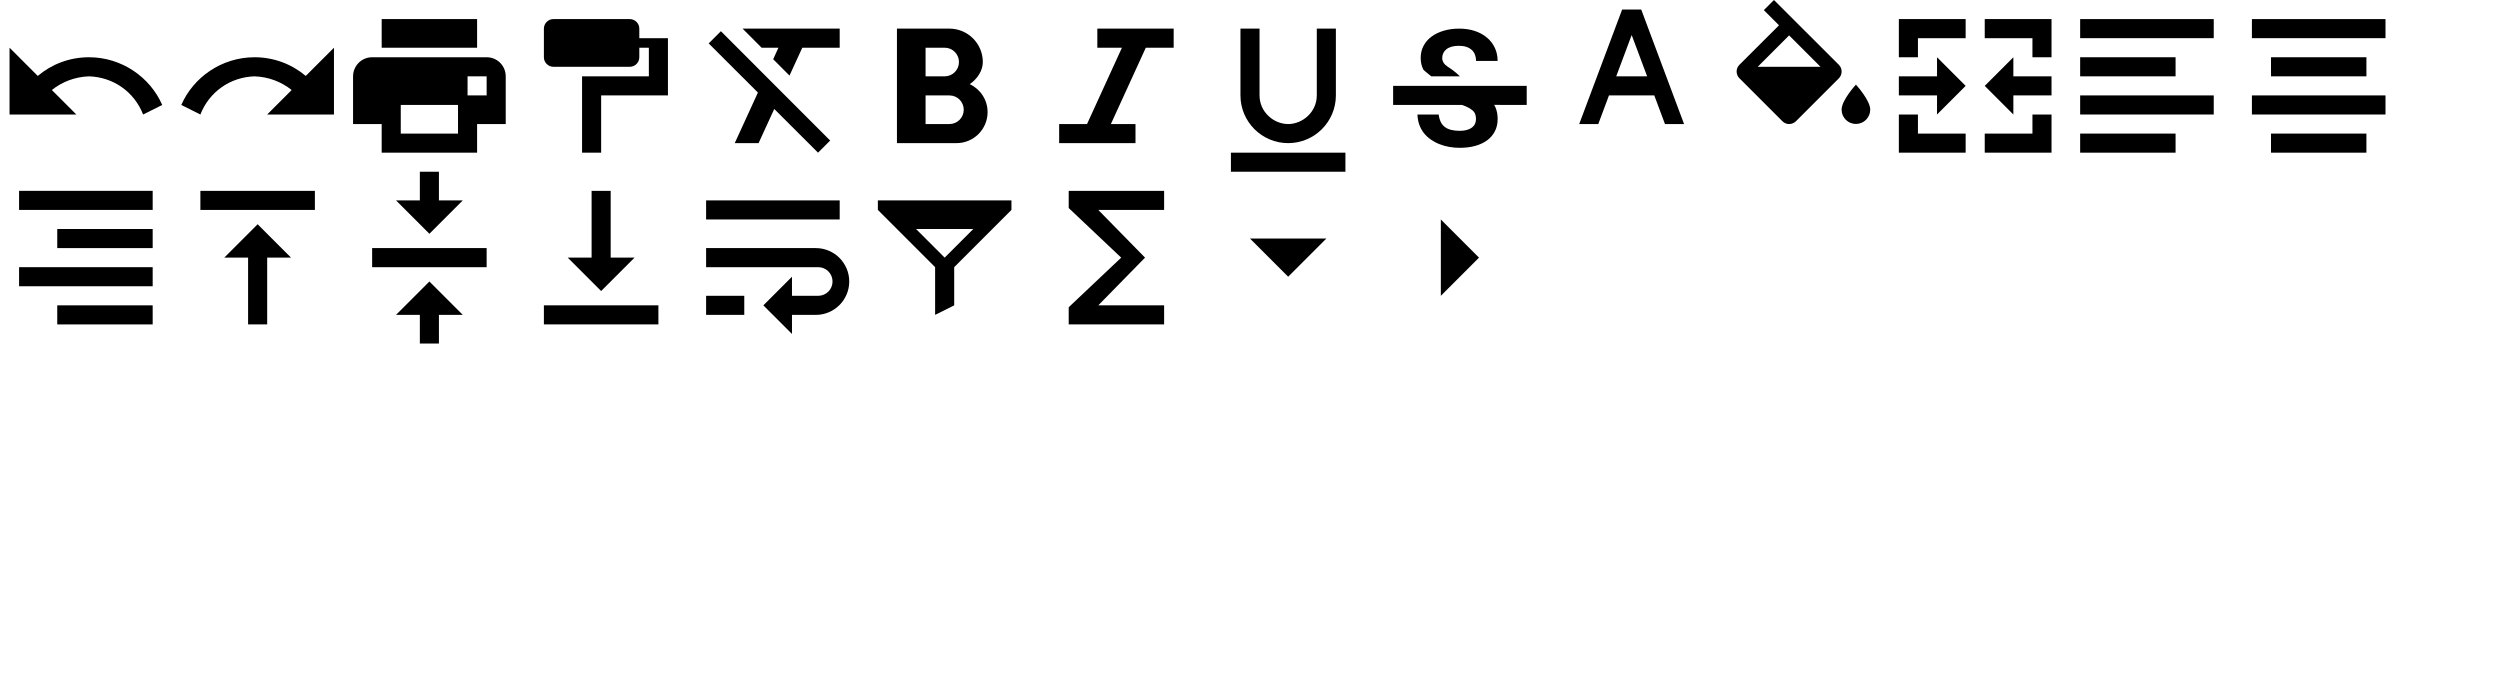
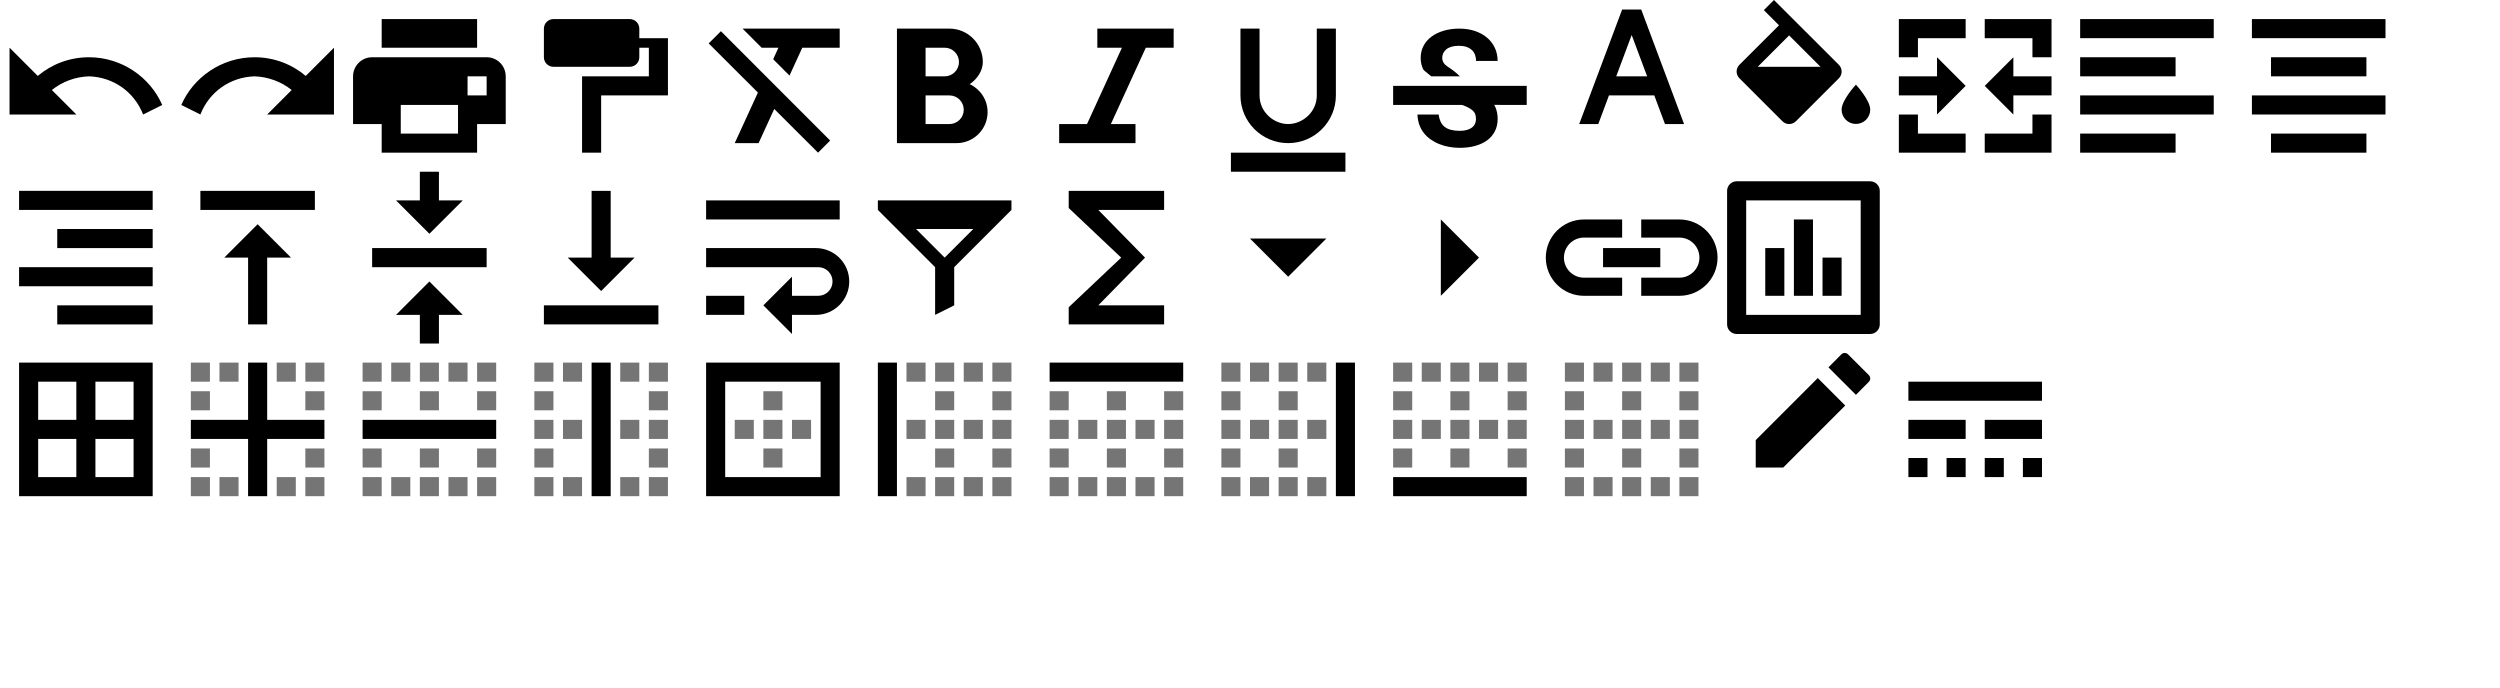
<svg xmlns="http://www.w3.org/2000/svg" version="1.1" x="0" y="0" width="262px" height="72px" viewBox="0 0 262 72" preserveAspectRatio="none">
  <g transform="translate(0,0)">
    <path fill="#000000" fill-rule="evenodd" d="M11.566,4.434 L9,7 L16,7 L16,0 L13.042,2.958 C11.594,1.736 9.723,1 7.68,1 C4.221,1 1.256,3.11 0,6 L2,7 C2.937,4.61 5.129,3.08 7.68,3 C9.149,3.053 10.499,3.579 11.566,4.434 Z" transform="matrix(-1 0 0 1 17 5)" />
  </g>
  <g transform="translate(18,0)">
    <path fill="#000000" fill-rule="evenodd" d="M11.566,4.434 L9,7 L16,7 L16,0 L13.042,2.958 C11.594,1.736 9.723,1 7.68,1 C4.221,1 1.256,3.11 0,6 L2,7 C2.937,4.61 5.129,3.08 7.68,3 C9.149,3.053 10.499,3.579 11.566,4.434 Z" transform="translate(1 5)" />
  </g>
  <g transform="translate(36,0)">
    <path fill="#000000" fill-rule="evenodd" d="M13,14 L3,14 L3,11 L0,11 L0,6.006 C0,4.898 0.895,4 1.994,4 L14.006,4 C15.107,4 16,4.887 16,6.006 L16,11 L13,11 L13,14 Z M5,9 L11,9 L11,12 L5,12 L5,9 Z M3,0 L13,0 L13,3 L3,3 L3,0 Z M12,6 L14,6 L14,8 L12,8 L12,6 Z" transform="translate(1 2)" />
  </g>
  <g transform="translate(54,0)">
    <path fill="#000000" fill-rule="evenodd" d="M9,0 L1,0 C0.45,0 0,0.45 0,1 L0,4 C0,4.55 0.45,5 1,5 L9,5 C9.55,5 10,4.55 10,4 L10,3 L11,3 L11,6 L4,6 L4,14 L6,14 L6,8 L13,8 L13,2 L10,2 L10,1 C10,0.45 9.55,0 9,0 Z" transform="translate(3 2)" />
  </g>
  <g transform="translate(72,0)">
    <path fill="#000000" fill-rule="evenodd" d="M0.27,1.55 L5.43,6.7 L3,12 L5.5,12 L7.14,8.42 L11.73,13 L13,11.73 L1.55,0.27 L0.27,1.55 L0.27,1.55 Z M3.82,0 L5.82,2 L7.58,2 L7.03,3.21 L8.74,4.92 L10.08,2 L14,2 L14,0 L3.82,0 L3.82,0 Z" transform="translate(2 3)" />
  </g>
  <g transform="translate(90,0)">
    <path fill="#000000" fill-rule="evenodd" d="M9,3.5 C9,1.57 7.43,0 5.5,0 L1.77635684e-15,0 L1.77635684e-15,12 L6.25,12 C8.04,12 9.5,10.54 9.5,8.75 C9.5,7.45 8.73,6.34 7.63,5.82 C8.46,5.24 9,4.38 9,3.5 Z M5,2 C5.83,2 6.5,2.67 6.5,3.5 C6.5,4.33 5.83,5 5,5 L3,5 L3,2 L5,2 Z M3,10 L3,7 L5.5,7 C6.33,7 7,7.67 7,8.5 C7,9.33 6.33,10 5.5,10 L3,10 Z" transform="translate(4 3)" />
  </g>
  <g transform="translate(108,0)">
    <polygon fill="#000000" fill-rule="evenodd" points="4 0 4 2 6.58 2 2.92 10 0 10 0 12 8 12 8 10 5.42 10 9.08 2 12 2 12 0" transform="translate(3 3)" />
  </g>
  <g transform="translate(126,0)">
    <path fill="#000000" d="M6,12 C8.76,12 11,9.76 11,7 L11,0 L9,0 L9,7 C9,8.75 7.499,10 6,10 C4.501,10 3,8.758 3,7 L3,0 L1,0 L1,7 C1,9.76 3.24,12 6,12 Z M0,13 L0,15 L12,15 L12,13 L0,13 Z" transform="translate(3 3)" />
  </g>
  <g transform="translate(144,0)">
    <path fill="#010101" fill-rule="evenodd" d="M2.888,3.06 C2.888,2.603 2.985,2.186 3.184,1.808 C3.382,1.429 3.66,1.106 4.02,0.84 C4.38,0.574 4.804,0.367 5.299,0.221 C5.794,0.075 6.334,0 6.926,0 C7.534,0 8.085,0.083 8.58,0.251 C9.075,0.42 9.499,0.652 9.851,0.956 C10.204,1.256 10.474,1.613 10.665,2.029 C10.856,2.441 10.95,2.895 10.95,3.386 L8.693,3.386 C8.693,3.158 8.655,2.944 8.584,2.749 C8.512,2.55 8.4,2.381 8.25,2.243 C8.1,2.104 7.912,1.991 7.688,1.916 C7.463,1.837 7.196,1.8 6.889,1.8 C6.593,1.8 6.338,1.834 6.116,1.897 C5.899,1.961 5.719,2.051 5.576,2.167 C5.434,2.284 5.325,2.419 5.254,2.572 C5.183,2.726 5.145,2.895 5.145,3.067 C5.145,3.428 5.329,3.731 5.696,3.975 C5.718,3.989 5.739,4.003 5.761,4.017 C6.023,4.189 6.5,4.5 7,5 L4,5 C4,5 3.214,4.376 3.176,4.309 C2.985,3.953 2.888,3.536 2.888,3.06 Z M14,6 L0,6 L0,8 L7.219,8 C7.354,8.053 7.519,8.105 7.631,8.154 C7.909,8.277 8.126,8.409 8.284,8.536 C8.441,8.668 8.546,8.81 8.602,8.96 C8.659,9.114 8.685,9.286 8.685,9.474 C8.685,9.65 8.651,9.815 8.584,9.965 C8.516,10.119 8.411,10.25 8.273,10.359 C8.134,10.467 7.954,10.554 7.74,10.617 C7.522,10.681 7.271,10.711 6.979,10.711 C6.652,10.711 6.356,10.678 6.09,10.614 C5.824,10.55 5.599,10.445 5.411,10.303 C5.224,10.16 5.077,9.973 4.973,9.744 C4.867,9.515 4.781,9.17 4.781,9 L2.55,9 C2.55,9.252 2.61,9.688 2.726,10.025 C2.842,10.363 3.007,10.666 3.214,10.932 C3.42,11.199 3.667,11.428 3.949,11.623 C4.23,11.818 4.534,11.982 4.864,12.11 C5.194,12.241 5.535,12.339 5.899,12.399 C6.259,12.463 6.622,12.492 6.982,12.492 C7.582,12.492 8.13,12.425 8.617,12.286 C9.105,12.148 9.525,11.949 9.87,11.694 C10.215,11.435 10.481,11.12 10.672,10.741 C10.864,10.363 10.954,9.935 10.954,9.455 C10.954,9.005 10.875,8.6 10.721,8.244 C10.684,8.158 10.643,8.075 10.594,7.992 L14,8 L14,6 Z" transform="translate(2 3)" />
  </g>
  <g transform="translate(162,0)">
    <path fill="#000000" fill-rule="evenodd" d="M7,0 L5,0 L0.5,12 L2.5,12 L3.62,9 L8.37,9 L9.49,12 L11.49,12 L7,0 L7,0 Z M4.38,7 L6,2.67 L7.62,7 L4.38,7 L4.38,7 Z" transform="translate(3 1)" />
  </g>
  <g transform="translate(180,0)">
    <g fill="none" fill-rule="evenodd">
      <path fill="#000000" d="M14.5,8.87 C14.5,8.87 13,10.49 13,11.49 C13,12.32 13.67,12.99 14.5,12.99 C15.33,12.99 16,12.32 16,11.49 C16,10.5 14.5,8.87 14.5,8.87 L14.5,8.87 Z M12.71,6.79 L5.91,0 L4.85,1.06 L6.44,2.65 L2.29,6.79 C1.9,7.18 1.9,7.81 2.29,8.2 L6.79,12.7 C6.99,12.9 7.24,13 7.5,13 C7.76,13 8.01,12.9 8.21,12.71 L12.71,8.21 C13.1,7.82 13.1,7.18 12.71,6.79 L12.71,6.79 Z M4.21,7 L7.5,3.71 L10.79,7 L4.21,7 L4.21,7 Z" />
    </g>
  </g>
  <g transform="translate(198,0)">
    <path fill="#000000" fill-rule="evenodd" d="M3,6 L1,6 L1,2 L8,2 L8,4 L3,4 L3,6 Z M10,4 L10,2 L17,2 L17,6 L15,6 L15,4 L10,4 Z M10,14 L15,14 L15,12 L17,12 L17,16 L10,16 L10,14 Z M1,12 L3,12 L3,14 L8,14 L8,16 L1,16 L1,12 Z M1,8 L5,8 L5,6 L8,9 L5,12 L5,10 L1,10 L1,8 Z M10,9 L13,6 L13,8 L17,8 L17,10 L13,10 L13,12 L10,9 Z" />
  </g>
  <g transform="translate(216,0)">
    <path fill="#000000" fill-rule="evenodd" d="M0,14 L10,14 L10,12 L0,12 L0,14 Z M10,4 L0,4 L0,6 L10,6 L10,4 Z M0,0 L0,2 L14,2 L14,0 L0,0 Z M0,10 L14,10 L14,8 L0,8 L0,10 Z" transform="translate(2 2)" />
  </g>
  <g transform="translate(234,0)">
    <path fill="#000000" fill-rule="evenodd" d="M2,12 L2,14 L12,14 L12,12 L2,12 Z M2,4 L2,6 L12,6 L12,4 L2,4 Z M0,10 L14,10 L14,8 L0,8 L0,10 Z M0,0 L0,2 L14,2 L14,0 L0,0 Z" transform="translate(2 2)" />
  </g>
  <g transform="translate(0,18)">
    <path fill="#000000" fill-rule="evenodd" d="M4,14 L14,14 L14,12 L4,12 L4,14 Z M0,10 L14,10 L14,8 L0,8 L0,10 Z M0,0 L0,2 L14,2 L14,0 L0,0 Z M4,6 L14,6 L14,4 L4,4 L4,6 Z" transform="translate(2 2)" />
  </g>
  <g transform="translate(18,18)">
    <path fill="#000000" fill-rule="evenodd" d="M0,0 L0,2 L12,2 L12,0 L0,0 L0,0 Z M2.5,7 L5,7 L5,14 L7,14 L7,7 L9.5,7 L6,3.5 L2.5,7 L2.5,7 Z" transform="translate(3 2)" />
  </g>
  <g transform="translate(36,18)">
    <path fill="#000000" fill-rule="evenodd" d="M9.5,3 L7,3 L7,0 L5,0 L5,3 L2.5,3 L6,6.5 L9.5,3 L9.5,3 Z M0,8 L0,10 L12,10 L12,8 L0,8 L0,8 Z M2.5,15 L5,15 L5,18 L7,18 L7,15 L9.5,15 L6,11.5 L2.5,15 L2.5,15 Z" transform="translate(3)" />
  </g>
  <g transform="translate(54,18)">
    <path fill="#000000" fill-rule="evenodd" d="M9.5,7 L7,7 L7,0 L5,0 L5,7 L2.5,7 L6,10.5 L9.5,7 L9.5,7 Z M0,12 L0,14 L12,14 L12,12 L0,12 L0,12 Z" transform="translate(3 2)" />
  </g>
  <g transform="translate(72,18)">
    <path fill="#000000" fill-rule="evenodd" d="M14,0 L0,0 L0,2 L14,2 L14,0 Z M0,12 L4,12 L4,10 L0,10 L0,12 Z M11.5,5 L0,5 L0,7 L11.75,7 C12.58,7 13.25,7.67 13.25,8.5 C13.25,9.33 12.58,10 11.75,10 L9,10 L9,8 L6,11 L9,14 L9,12 L11.5,12 C13.43,12 15,10.43 15,8.5 C15,6.57 13.43,5 11.5,5 Z" transform="translate(2 3)" />
  </g>
  <g transform="translate(90,18)">
    <path fill="#000000" fill-rule="evenodd" d="M0,0 L0,1 L6,7 L6,12 L8,11 L8,7 L14,1 L14,0 L0,0 Z M4,3 L10,3 L7,6 L4,3 Z" transform="translate(2 3)" />
  </g>
  <g transform="translate(108,18)">
    <polygon fill="#000000" fill-rule="evenodd" points="10 0 0 0 0 1.8 5.5 7 0 12.2 0 14 10 14 10 12 3.1 12 8 7 3.1 2 10 2" transform="translate(4 2)" />
  </g>
  <g transform="translate(126,18)">
    <polygon fill="#000000" fill-rule="evenodd" points="0 0 4 4 8 0" transform="translate(5 7)" />
  </g>
  <g transform="translate(144,18)">
    <polygon fill="#000000" fill-rule="evenodd" points="-2 2 2 6 6 2" transform="rotate(-90 8 3)" />
  </g>
+   <g transform="translate(162,18)">
+     <path fill="#000000" fill-rule="evenodd" d="M1.9,4 C1.9,2.84 2.84,1.9 4,1.9 L8,1.9 L8,0 L4,0 C1.79,0 0,1.79 0,4 C0,6.21 1.79,8 4,8 L8,8 L8,6.1 L4,6.1 C2.84,6.1 1.9,5.16 1.9,4 L1.9,4 Z M14,0 L10,0 L10,1.9 L14,1.9 C15.16,1.9 16.1,2.84 16.1,4 C16.1,5.16 15.16,6.1 14,6.1 L10,6.1 L10,8 L14,8 C16.21,8 18,6.21 18,4 C18,1.79 16.21,0 14,0 L14,0 Z M6,5 L12,5 L12,3 L6,3 L6,5 L6,5 Z" transform="translate(0 5)" />
+   </g>
+   <g transform="translate(180,18)">
+     <path fill="#000000" fill-rule="evenodd" d="M15,0 C15.55,0 16,0.45 16,1 L16,15 C16,15.55 15.55,16 15,16 L1,16 C0.45,16 0,15.55 0,15 L0,1 C0,0.45 0.45,0 1,0 L15,0 Z M2,2 L2,14 L14,14 L14,2 L2,2 Z M6,12 L4,12 L4,7 L6,7 L6,12 L6,12 Z M9,12 L7,12 L7,4 L9,4 L9,12 L9,12 Z M12,12 L10,12 L10,8 L12,8 L12,12 L12,12 Z" transform="translate(1 1)" />
+   </g>
+   <g transform="translate(0,36)">
+     <path fill="#000000" fill-rule="evenodd" d="M0,0 L0,14 L14,14 L14,0 L0,0 L0,0 Z M6,12 L2,12 L2,8 L6,8 L6,12 L6,12 Z M6,6 L2,6 L2,2 L6,2 L6,6 L6,6 Z M12,12 L8,12 L8,8 L12,8 L12,12 L12,12 Z M12,6 L8,6 L8,2 L12,2 L12,6 L12,6 Z" transform="translate(2 2)" />
+   </g>
+   <g transform="translate(18,36)">
+     <g fill="#000000" fill-rule="evenodd" transform="translate(2 2)">
+       <path d="M0,14 L2,14 L2,12 L0,12 L0,14 L0,14 Z M2,3 L0,3 L0,5 L2,5 L2,3 L2,3 Z M3,14 L5,14 L5,12 L3,12 L3,14 L3,14 Z M11,0 L9,0 L9,2 L11,2 L11,0 L11,0 Z M2,0 L0,0 L0,2 L2,2 L2,0 L2,0 Z M5,0 L3,0 L3,2 L5,2 L5,0 L5,0 Z M0,11 L2,11 L2,9 L0,9 L0,11 L0,11 Z M9,14 L11,14 L11,12 L9,12 L9,14 L9,14 Z M12,0 L12,2 L14,2 L14,0 L12,0 L12,0 Z M12,5 L14,5 L14,3 L12,3 L12,5 L12,5 Z M12,14 L14,14 L14,12 L12,12 L12,14 L12,14 Z M12,11 L14,11 L14,9 L12,9 L12,11 L12,11 Z" opacity=".54" />
+       <polygon points="8 0 6 0 6 6 0 6 0 8 6 8 6 14 8 14 8 8 14 8 14 6 8 6" />
+     </g>
+   </g>
+   <g transform="translate(36,36)">
+     <g fill="#000000" fill-rule="evenodd" transform="translate(2 2)">
+       <path d="M6,14 L8,14 L8,12 L6,12 L6,14 L6,14 Z M3,2 L5,2 L5,0 L3,0 L3,2 L3,2 Z M6,11 L8,11 L8,9 L6,9 L6,11 L6,11 Z M3,14 L5,14 L5,12 L3,12 L3,14 L3,14 Z M0,5 L2,5 L2,3 L0,3 L0,5 L0,5 Z M0,14 L2,14 L2,12 L0,12 L0,14 L0,14 Z M0,2 L2,2 L2,0 L0,0 L0,2 L0,2 Z M0,11 L2,11 L2,9 L0,9 L0,11 L0,11 Z M12,11 L14,11 L14,9 L12,9 L12,11 L12,11 Z M12,14 L14,14 L14,12 L12,12 L12,14 L12,14 Z M12,5 L14,5 L14,3 L12,3 L12,5 L12,5 Z M12,0 L12,2 L14,2 L14,0 L12,0 L12,0 Z M6,2 L8,2 L8,0 L6,0 L6,2 L6,2 Z M9,2 L11,2 L11,0 L9,0 L9,2 L9,2 Z M6,5 L8,5 L8,3 L6,3 L6,5 L6,5 Z M9,14 L11,14 L11,12 L9,12 L9,14 L9,14 Z" opacity=".54" />
+       <polygon points="0 8 14 8 14 6 0 6" />
+     </g>
+   </g>
+   <g transform="translate(54,36)">
+     <g fill="#000000" fill-rule="evenodd" transform="translate(2 2)">
+       <path d="M3,14 L5,14 L5,12 L3,12 L3,14 L3,14 Z M0,5 L2,5 L2,3 L0,3 L0,5 L0,5 Z M0,2 L2,2 L2,0 L0,0 L0,2 L0,2 Z M3,8 L5,8 L5,6 L3,6 L3,8 L3,8 Z M3,2 L5,2 L5,0 L3,0 L3,2 L3,2 Z M0,14 L2,14 L2,12 L0,12 L0,14 L0,14 Z M0,8 L2,8 L2,6 L0,6 L0,8 L0,8 Z M0,11 L2,11 L2,9 L0,9 L0,11 L0,11 Z M12,0 L12,2 L14,2 L14,0 L12,0 L12,0 Z M12,8 L14,8 L14,6 L12,6 L12,8 L12,8 Z M12,14 L14,14 L14,12 L12,12 L12,14 L12,14 Z M12,5 L14,5 L14,3 L12,3 L12,5 L12,5 Z M12,11 L14,11 L14,9 L12,9 L12,11 L12,11 Z M9,14 L11,14 L11,12 L9,12 L9,14 L9,14 Z M9,8 L11,8 L11,6 L9,6 L9,8 L9,8 Z M9,2 L11,2 L11,0 L9,0 L9,2 L9,2 Z" opacity=".54" />
+       <polygon points="6 14 8 14 8 0 6 0" />
+     </g>
+   </g>
+   <g transform="translate(72,36)">
+     <g fill="#000000" fill-rule="evenodd" transform="translate(2 2)">
+       <path d="M8,3 L6,3 L6,5 L8,5 L8,3 L8,3 Z M11,6 L9,6 L9,8 L11,8 L11,6 L11,6 Z M8,6 L6,6 L6,8 L8,8 L8,6 L8,6 Z M8,9 L6,9 L6,11 L8,11 L8,9 L8,9 Z M5,6 L3,6 L3,8 L5,8 L5,6 L5,6 Z" opacity=".54" />
+       <path d="M0,0 L14,0 L14,14 L0,14 L0,0 Z M12,12 L12,2 L2,2 L2,12 L12,12 Z" />
+     </g>
+   </g>
+   <g transform="translate(90,36)">
+     <g fill="#000000" fill-rule="evenodd" transform="translate(2 2)">
+       <path d="M6,8 L8,8 L8,6 L6,6 L6,8 L6,8 Z M6,5 L8,5 L8,3 L6,3 L6,5 L6,5 Z M6,11 L8,11 L8,9 L6,9 L6,11 L6,11 Z M6,14 L8,14 L8,12 L6,12 L6,14 L6,14 Z M3,14 L5,14 L5,12 L3,12 L3,14 L3,14 Z M3,2 L5,2 L5,0 L3,0 L3,2 L3,2 Z M3,8 L5,8 L5,6 L3,6 L3,8 L3,8 Z M12,14 L14,14 L14,12 L12,12 L12,14 L12,14 Z M12,8 L14,8 L14,6 L12,6 L12,8 L12,8 Z M12,11 L14,11 L14,9 L12,9 L12,11 L12,11 Z M12,5 L14,5 L14,3 L12,3 L12,5 L12,5 Z M6,2 L8,2 L8,0 L6,0 L6,2 L6,2 Z M12,0 L12,2 L14,2 L14,0 L12,0 L12,0 Z M9,14 L11,14 L11,12 L9,12 L9,14 L9,14 Z M9,8 L11,8 L11,6 L9,6 L9,8 L9,8 Z M9,2 L11,2 L11,0 L9,0 L9,2 L9,2 Z" opacity=".54" />
+       <polygon points="0 14 2 14 2 0 0 0" />
+     </g>
+   </g>
+   <g transform="translate(108,36)">
+     <g fill="#000000" fill-rule="evenodd" transform="translate(2 2)">
+       <path d="M3,8 L5,8 L5,6 L3,6 L3,8 L3,8 Z M0,14 L2,14 L2,12 L0,12 L0,14 L0,14 Z M6,14 L8,14 L8,12 L6,12 L6,14 L6,14 Z M6,11 L8,11 L8,9 L6,9 L6,11 L6,11 Z M3,14 L5,14 L5,12 L3,12 L3,14 L3,14 Z M0,11 L2,11 L2,9 L0,9 L0,11 L0,11 Z M6,8 L8,8 L8,6 L6,6 L6,8 L6,8 Z M0,5 L2,5 L2,3 L0,3 L0,5 L0,5 Z M0,8 L2,8 L2,6 L0,6 L0,8 L0,8 Z M12,8 L14,8 L14,6 L12,6 L12,8 L12,8 Z M12,11 L14,11 L14,9 L12,9 L12,11 L12,11 Z M12,5 L14,5 L14,3 L12,3 L12,5 L12,5 Z M6,5 L8,5 L8,3 L6,3 L6,5 L6,5 Z M9,14 L11,14 L11,12 L9,12 L9,14 L9,14 Z M9,8 L11,8 L11,6 L9,6 L9,8 L9,8 Z M12,14 L14,14 L14,12 L12,12 L12,14 L12,14 Z" opacity=".54" />
+       <polygon points="0 0 0 2 14 2 14 0" />
+     </g>
+   </g>
+   <g transform="translate(126,36)">
+     <g fill="#000000" fill-rule="evenodd" transform="translate(2 2)">
+       <path d="M0,2 L2,2 L2,0 L0,0 L0,2 L0,2 Z M3,2 L5,2 L5,0 L3,0 L3,2 L3,2 Z M3,8 L5,8 L5,6 L3,6 L3,8 L3,8 Z M3,14 L5,14 L5,12 L3,12 L3,14 L3,14 Z M0,5 L2,5 L2,3 L0,3 L0,5 L0,5 Z M0,8 L2,8 L2,6 L0,6 L0,8 L0,8 Z M0,14 L2,14 L2,12 L0,12 L0,14 L0,14 Z M0,11 L2,11 L2,9 L0,9 L0,11 L0,11 Z M9,8 L11,8 L11,6 L9,6 L9,8 L9,8 Z M6,14 L8,14 L8,12 L6,12 L6,14 L6,14 Z M9,14 L11,14 L11,12 L9,12 L9,14 L9,14 Z M6,2 L8,2 L8,0 L6,0 L6,2 L6,2 Z M9,2 L11,2 L11,0 L9,0 L9,2 L9,2 Z M6,11 L8,11 L8,9 L6,9 L6,11 L6,11 Z M6,5 L8,5 L8,3 L6,3 L6,5 L6,5 Z M6,8 L8,8 L8,6 L6,6 L6,8 L6,8 Z" opacity=".54" />
+       <polygon points="12 0 12 14 14 14 14 0" />
+     </g>
+   </g>
+   <g transform="translate(144,36)">
+     <g fill="#000000" fill-rule="evenodd" transform="translate(2 2)">
+       <path d="M5,0 L3,0 L3,2 L5,2 L5,0 L5,0 Z M8,6 L6,6 L6,8 L8,8 L8,6 L8,6 Z M8,9 L6,9 L6,11 L8,11 L8,9 L8,9 Z M11,6 L9,6 L9,8 L11,8 L11,6 L11,6 Z M5,6 L3,6 L3,8 L5,8 L5,6 L5,6 Z M11,0 L9,0 L9,2 L11,2 L11,0 L11,0 Z M8,3 L6,3 L6,5 L8,5 L8,3 L8,3 Z M8,0 L6,0 L6,2 L8,2 L8,0 L8,0 Z M2,9 L0,9 L0,11 L2,11 L2,9 L2,9 Z M12,11 L14,11 L14,9 L12,9 L12,11 L12,11 Z M12,5 L14,5 L14,3 L12,3 L12,5 L12,5 Z M12,8 L14,8 L14,6 L12,6 L12,8 L12,8 Z M12,0 L12,2 L14,2 L14,0 L12,0 L12,0 Z M2,0 L0,0 L0,2 L2,2 L2,0 L2,0 Z M2,3 L0,3 L0,5 L2,5 L2,3 L2,3 Z M2,6 L0,6 L0,8 L2,8 L2,6 L2,6 Z" opacity=".54" />
+       <polygon points="0 14 14 14 14 12 0 12" />
+     </g>
+   </g>
+   <g transform="translate(162,36)">
+     <path fill="#000000" fill-rule="evenodd" d="M6,14 L8,14 L8,12 L6,12 L6,14 L6,14 Z M3,8 L5,8 L5,6 L3,6 L3,8 L3,8 Z M3,2 L5,2 L5,0 L3,0 L3,2 L3,2 Z M6,11 L8,11 L8,9 L6,9 L6,11 L6,11 Z M3,14 L5,14 L5,12 L3,12 L3,14 L3,14 Z M0,5 L2,5 L2,3 L0,3 L0,5 L0,5 Z M0,14 L2,14 L2,12 L0,12 L0,14 L0,14 Z M0,2 L2,2 L2,0 L0,0 L0,2 L0,2 Z M0,8 L2,8 L2,6 L0,6 L0,8 L0,8 Z M6,8 L8,8 L8,6 L6,6 L6,8 L6,8 Z M0,11 L2,11 L2,9 L0,9 L0,11 L0,11 Z M12,11 L14,11 L14,9 L12,9 L12,11 L12,11 Z M12,14 L14,14 L14,12 L12,12 L12,14 L12,14 Z M12,8 L14,8 L14,6 L12,6 L12,8 L12,8 Z M12,5 L14,5 L14,3 L12,3 L12,5 L12,5 Z M12,0 L12,2 L14,2 L14,0 L12,0 L12,0 Z M6,2 L8,2 L8,0 L6,0 L6,2 L6,2 Z M9,2 L11,2 L11,0 L9,0 L9,2 L9,2 Z M6,5 L8,5 L8,3 L6,3 L6,5 L6,5 Z M9,14 L11,14 L11,12 L9,12 L9,14 L9,14 Z M9,8 L11,8 L11,6 L9,6 L9,8 L9,8 Z" transform="translate(2 2)" opacity=".54" />
+   </g>
+   <g transform="translate(180,36)">
+     <path fill="#000000" fill-rule="evenodd" d="M6.5,3.62 L0,10.12 L0,13 L2.88,13 L9.38,6.5 L6.5,3.62 Z M11.85,4.02 C12.05,3.82 12.05,3.51 11.85,3.31 L9.68,1.14 C9.48,0.94 9.17,0.94 8.97,1.14 L7.62,2.5 L10.5,5.38 L11.85,4.02 L11.85,4.02 Z" transform="translate(4)" />
+   </g>
+   <g transform="translate(198,36)">
+     <path fill="#000000" fill-rule="evenodd" d="M0,0 L14,0 L14,2 L0,2 L0,0 Z M0,4 L6,4 L6,6 L0,6 L0,4 Z M0,8 L2,8 L2,10 L0,10 L0,8 Z M8,4 L14,4 L14,6 L8,6 L8,4 Z M4,8 L6,8 L6,10 L4,10 L4,8 Z M8,8 L10,8 L10,10 L8,10 L8,8 Z M12,8 L14,8 L14,10 L12,10 L12,8 Z" transform="translate(2 4)" />
+   </g>
</svg>
